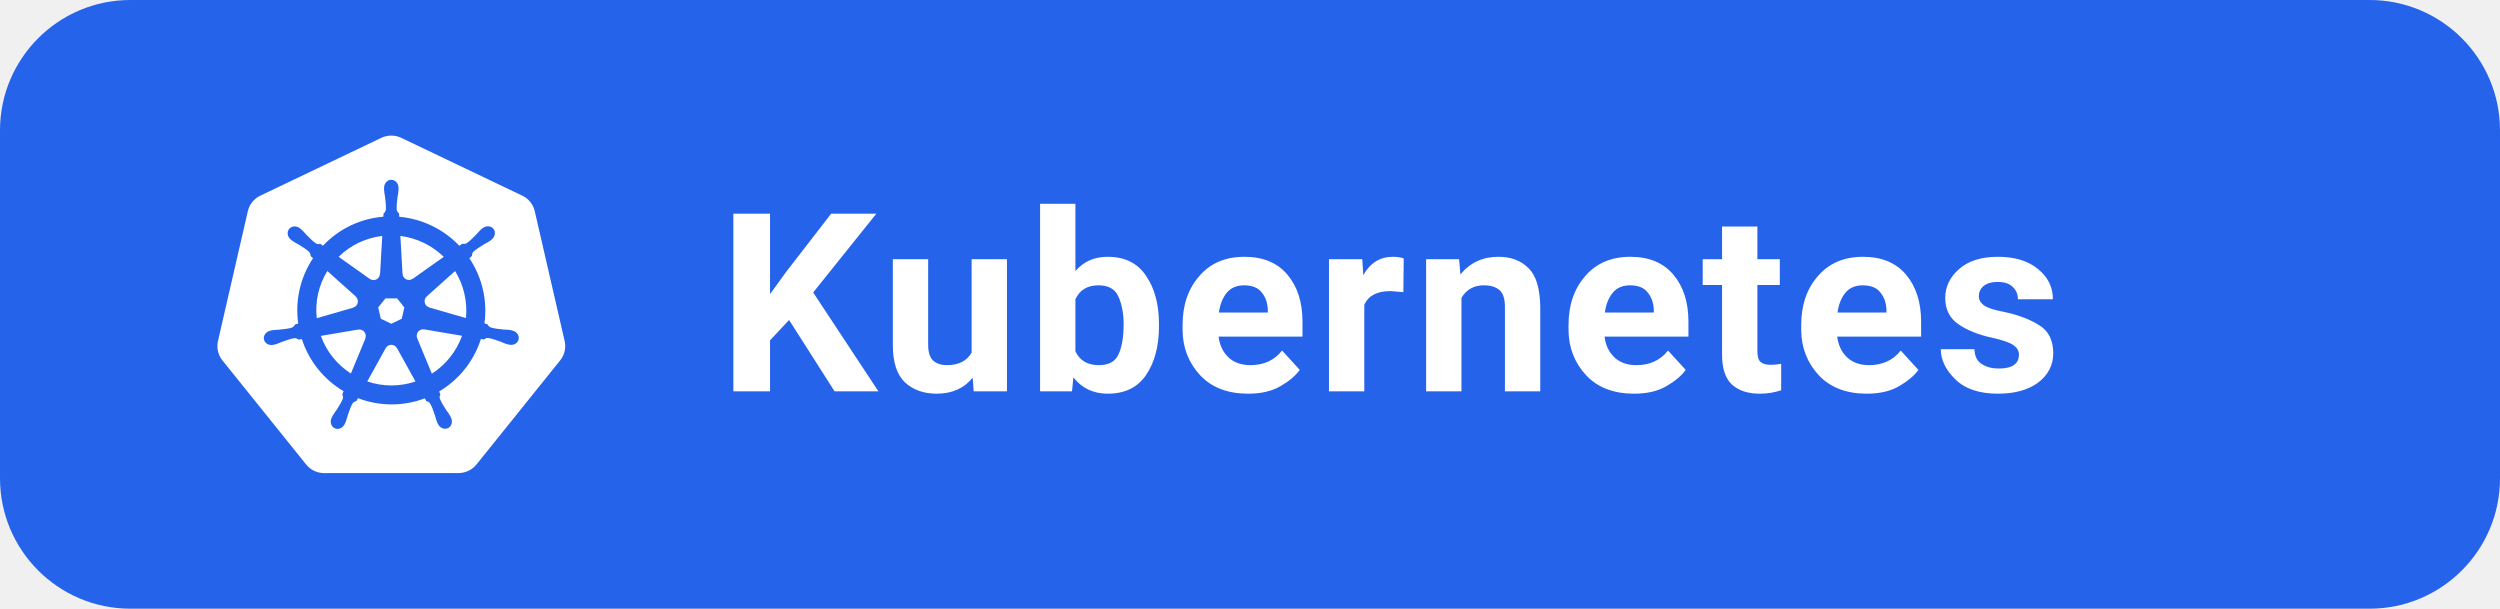
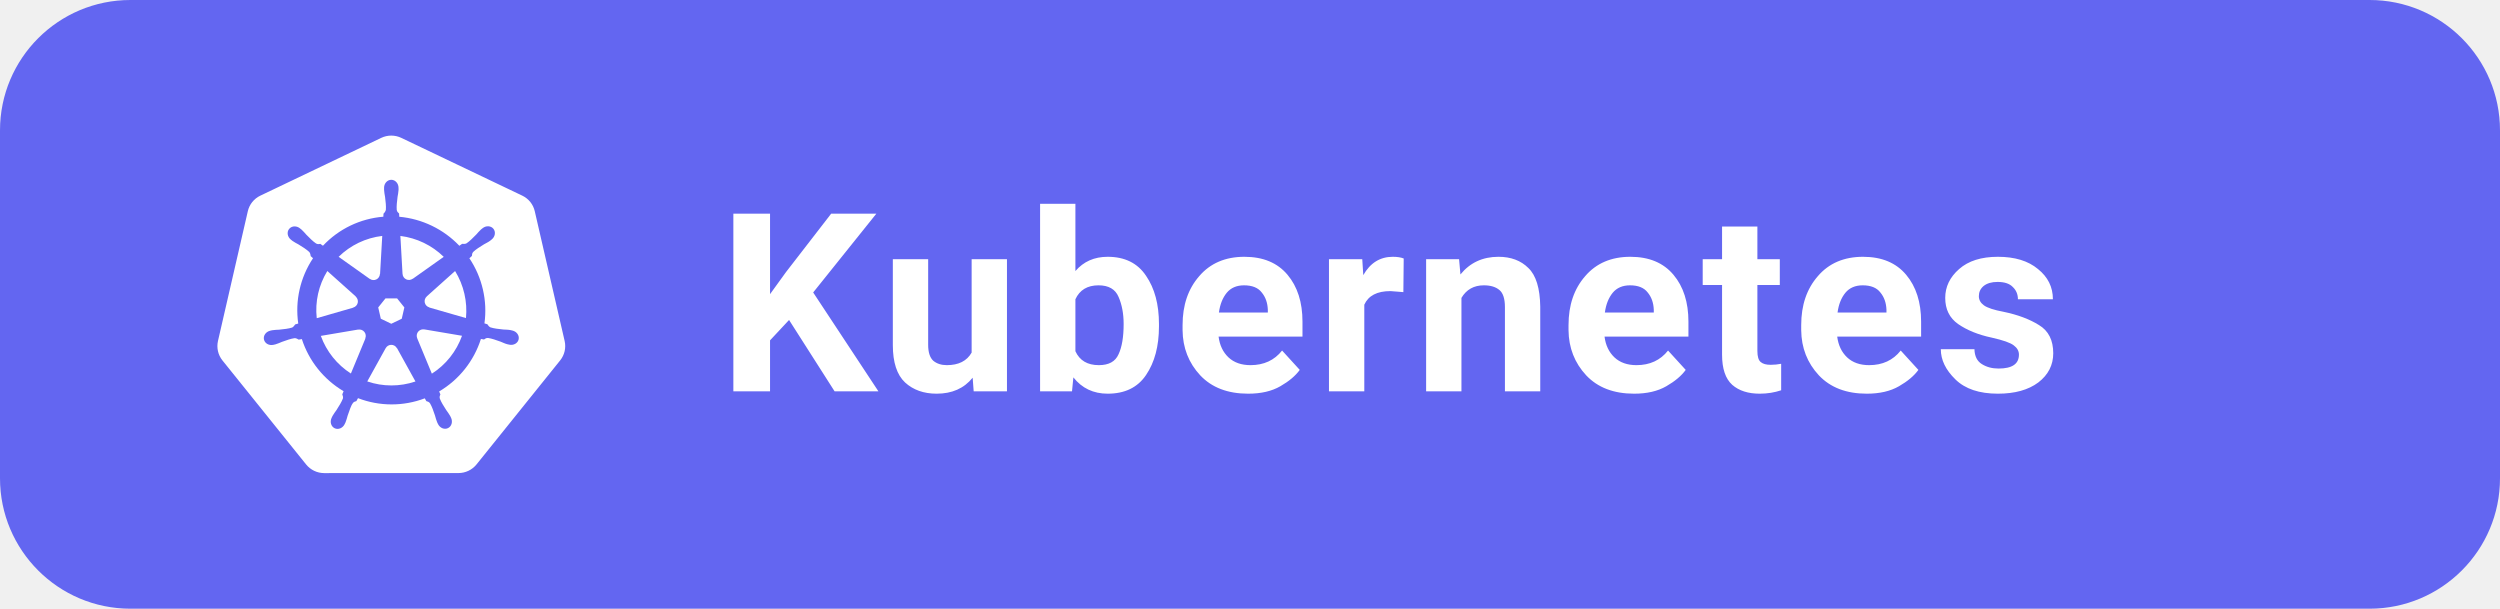
<svg xmlns="http://www.w3.org/2000/svg" width="115" height="28" viewBox="0 0 115 28" fill="none" role="img" aria-label="Kubernetes">
-   <rect width="115" height="28" rx="6" fill="#2563eb" />
+   <rect width="115" height="28" rx="6" fill="#6366f1" />
  <svg x="10" y="6" width="16" height="16" viewBox="0 0 24 24" aria-hidden="true">
    <path fill="#ffffff" d="M10.204 14.35l.007.01-.999 2.413a5.171 5.171 0 0 1-2.075-2.597l2.578-.437.004.005a.44.44 0 0 1 .484.606zm-.833-2.129a.44.44 0 0 0 .173-.756l.002-.011L7.585 9.7a5.143 5.143 0 0 0-.73 3.255l2.514-.725.002-.009zm1.145-1.98a.44.44 0 0 0 .699-.337l.01-.005.15-2.62a5.144 5.144 0 0 0-3.01 1.442l2.147 1.523.004-.002zm.76 2.75l.723.349.722-.347.18-.78-.5-.623h-.804l-.5.623.179.779zm1.5-3.095a.44.44 0 0 0 .7.336l.008.003 2.134-1.513a5.188 5.188 0 0 0-2.992-1.442l.148 2.615.002.001zm10.876 5.97l-5.773 7.181a1.6 1.6 0 0 1-1.248.594l-9.261.003a1.6 1.6 0 0 1-1.247-.596l-5.776-7.18a1.583 1.583 0 0 1-.307-1.34L2.1 5.573c.108-.47.425-.864.863-1.073L11.305.513a1.606 1.606 0 0 1 1.385 0l8.345 3.985c.438.209.755.604.863 1.073l2.062 8.955c.108.47-.005.963-.308 1.34zm-3.289-2.057c-.042-.01-.103-.026-.145-.034-.174-.033-.315-.025-.479-.038-.35-.037-.638-.067-.895-.148-.105-.04-.18-.165-.216-.216l-.201-.059a6.45 6.45 0 0 0-.105-2.332 6.465 6.465 0 0 0-.936-2.163c.052-.047.15-.133.177-.159.008-.09.001-.183.094-.282.197-.185.444-.338.743-.522.142-.084.273-.137.415-.242.032-.024.076-.062.11-.089.24-.191.295-.52.123-.736-.172-.216-.506-.236-.745-.045-.034.027-.08.062-.111.088-.134.116-.217.23-.33.35-.246.25-.45.458-.673.609-.097.056-.239.037-.303.033l-.19.135a6.545 6.545 0 0 0-4.146-2.003l-.012-.223c-.065-.062-.143-.115-.163-.25-.022-.268.015-.557.057-.905.023-.163.061-.298.068-.475.001-.04-.001-.099-.001-.142 0-.306-.224-.555-.5-.555-.275 0-.499.249-.499.555l.001.014c0 .041-.002.092 0 .128.006.177.044.312.067.475.042.348.078.637.056.906a.545.545 0 0 1-.162.258l-.012.211a6.424 6.424 0 0 0-4.166 2.003 8.373 8.373 0 0 1-.18-.128c-.09.012-.18.04-.297-.029-.223-.15-.427-.358-.673-.608-.113-.12-.195-.234-.329-.349-.03-.026-.077-.062-.111-.088a.594.594 0 0 0-.348-.132.481.481 0 0 0-.398.176c-.172.216-.117.546.123.737l.007.005.104.083c.142.105.272.159.414.242.299.185.546.338.743.522.076.082.09.226.1.288l.16.143a6.462 6.462 0 0 0-1.02 4.506l-.208.06c-.055.072-.133.184-.215.217-.257.081-.546.11-.895.147-.164.014-.305.006-.48.039-.037.007-.09.02-.133.03l-.004.002-.007.002c-.295.071-.484.342-.423.608.061.267.349.429.645.365l.007-.001.01-.003.129-.029c.17-.046.294-.113.448-.172.33-.118.604-.217.87-.256.112-.009.23.069.288.101l.217-.037a6.5 6.5 0 0 0 2.88 3.596l-.09.218c.033.084.069.199.044.282-.097.252-.263.517-.452.813-.091.136-.185.242-.268.399-.02.037-.045.095-.064.134-.128.275-.034.591.213.71.248.12.556-.007.69-.282v-.002c.02-.039.046-.09.062-.127.07-.162.094-.301.144-.458.132-.332.205-.68.387-.897.05-.06.13-.082.215-.105l.113-.205a6.453 6.453 0 0 0 4.609.012l.106.192c.086.028.18.042.256.155.136.232.229.507.342.84.05.156.074.295.145.457.016.037.043.09.062.129.133.276.442.402.69.282.247-.118.341-.435.213-.71-.02-.039-.045-.096-.065-.134-.083-.156-.177-.261-.268-.398-.19-.296-.346-.541-.443-.793-.04-.13.007-.21.038-.294-.018-.022-.059-.144-.083-.202a6.499 6.499 0 0 0 2.88-3.622c.064.01.176.03.213.038.075-.05.144-.114.28-.104.266.039.54.138.87.256.154.06.277.128.448.173.036.01.088.019.13.028l.009.003.007.001c.297.064.584-.098.645-.365.06-.266-.128-.537-.423-.608zM16.4 9.701l-1.95 1.746v.005a.44.44 0 0 0 .173.757l.003.01 2.526.728a5.199 5.199 0 0 0-.108-1.674A5.208 5.208 0 0 0 16.4 9.7zm-4.013 5.325a.437.437 0 0 0-.404-.232.44.44 0 0 0-.372.233h-.002l-1.268 2.292a5.164 5.164 0 0 0 3.326.003l-1.27-2.296h-.01zm1.888-1.293a.44.44 0 0 0-.27.036.44.44 0 0 0-.214.572l-.003.004 1.01 2.438a5.15 5.15 0 0 0 2.081-2.615l-2.6-.44-.004.005z" />
  </svg>
  <text x="33" y="18" fill="#ffffff" font-family="-apple-system, BlinkMacSystemFont, 'Segoe UI', Roboto, sans-serif" font-size="11.5" font-weight="700" letter-spacing="0.3px">Kubernetes</text>
</svg>
